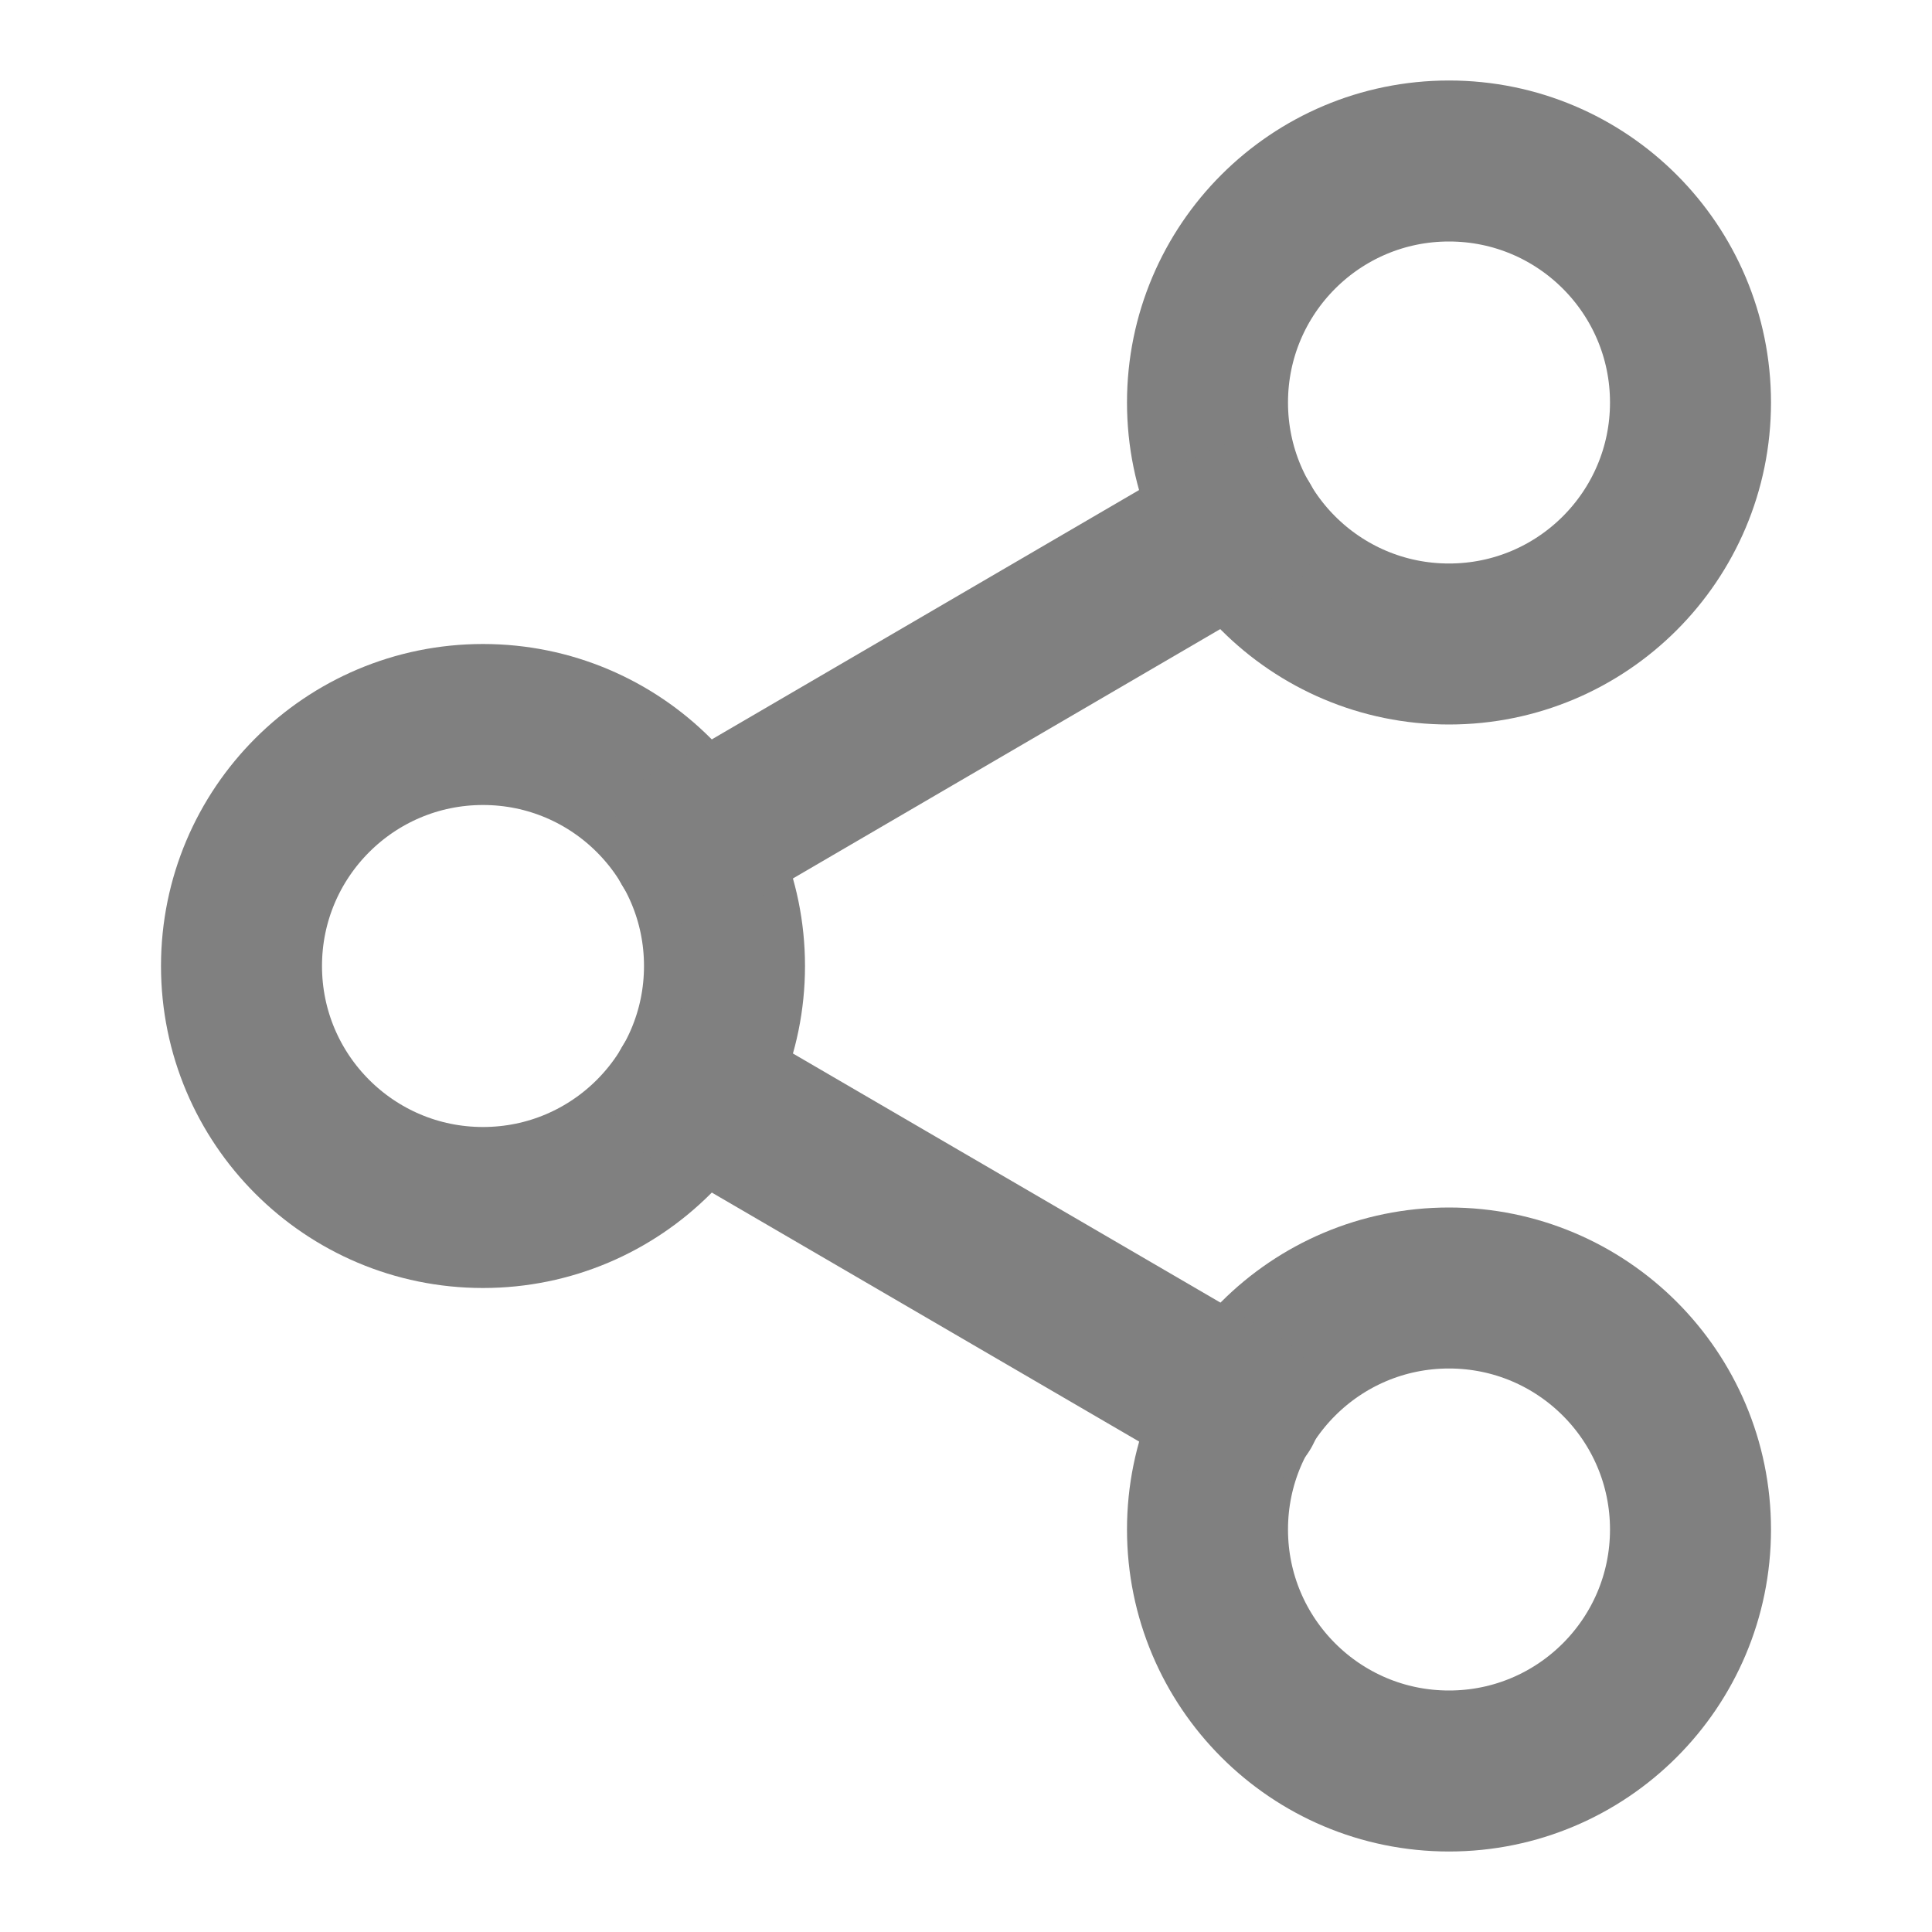
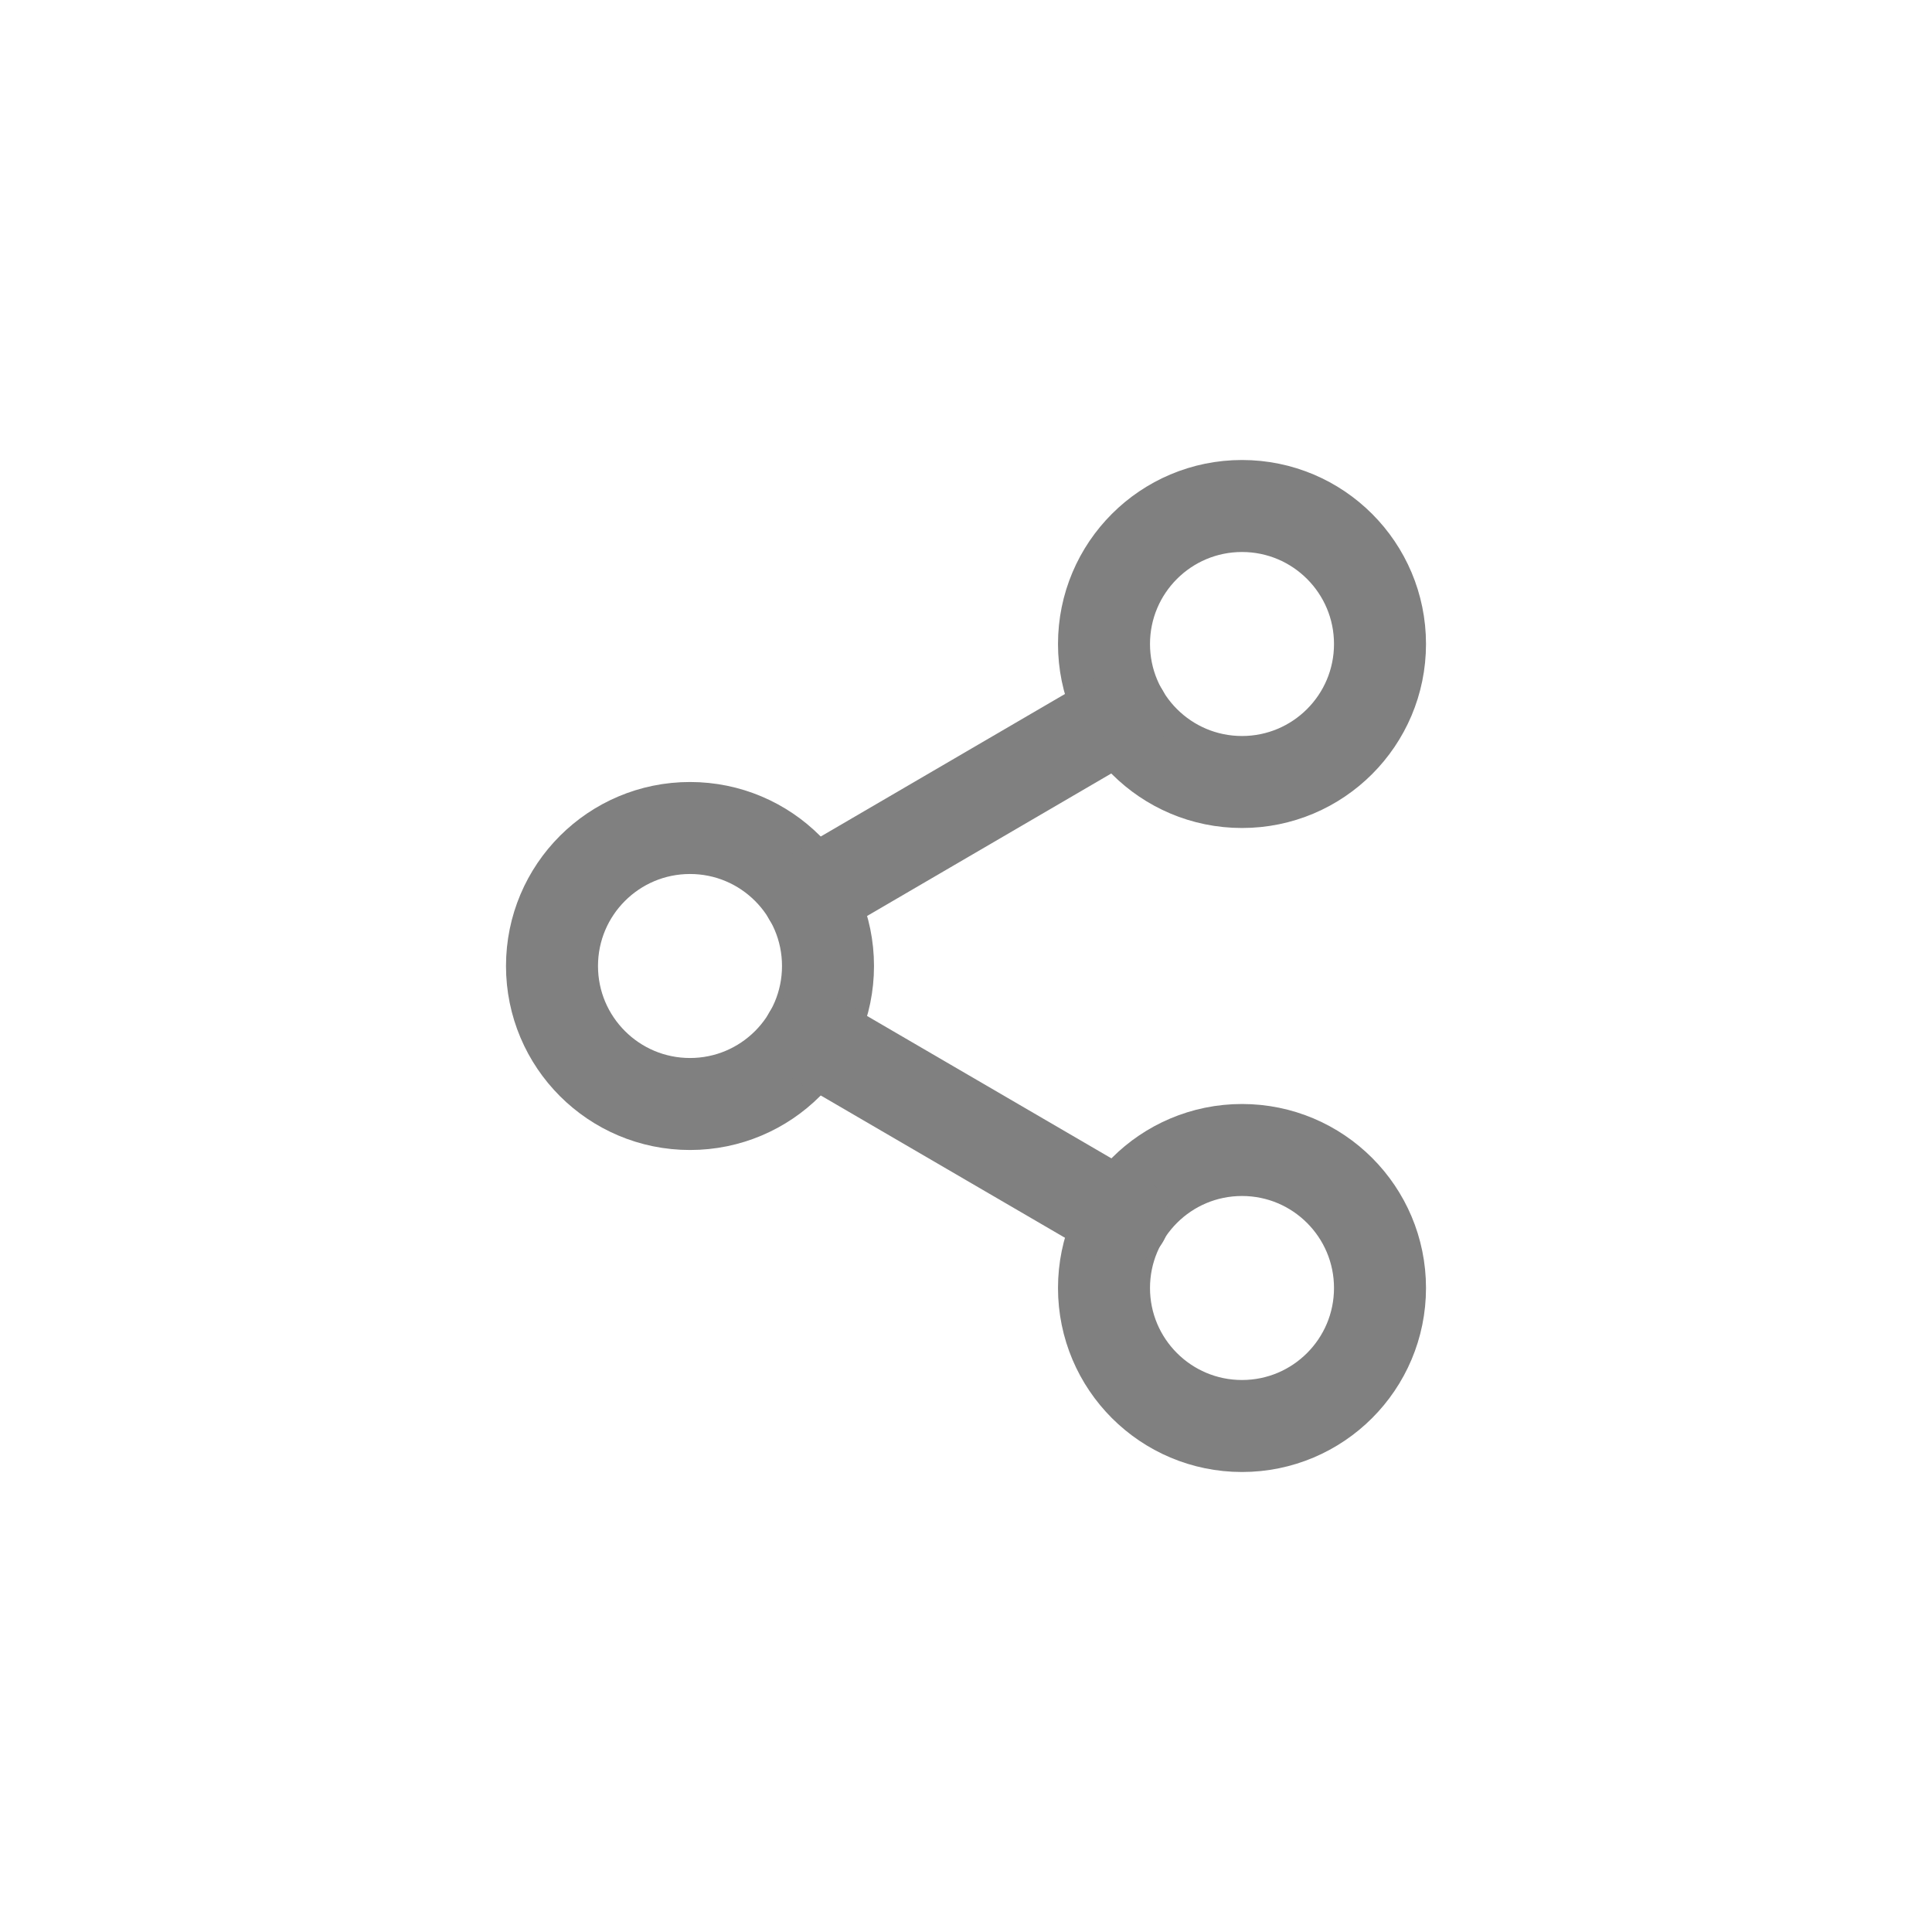
- <svg xmlns="http://www.w3.org/2000/svg" width="18" height="18" viewBox="0 0 24 24" fill="none" stroke="gray" stroke-width="2" stroke-linecap="round" stroke-linejoin="round" class="feather feather-share-2">
+ <svg xmlns="http://www.w3.org/2000/svg" width="35" height="35" viewBox="-9 -9 42 42" fill="none" stroke="gray" stroke-width="2" stroke-linecap="round" stroke-linejoin="round" class="feather feather-share-2">
  <circle cx="18" cy="5" r="3" />
  <circle cx="6" cy="12" r="3" />
  <circle cx="18" cy="19" r="3" />
  <line x1="8.59" y1="13.51" x2="15.42" y2="17.49" />
  <line x1="15.41" y1="6.51" x2="8.59" y2="10.49" />
</svg>
